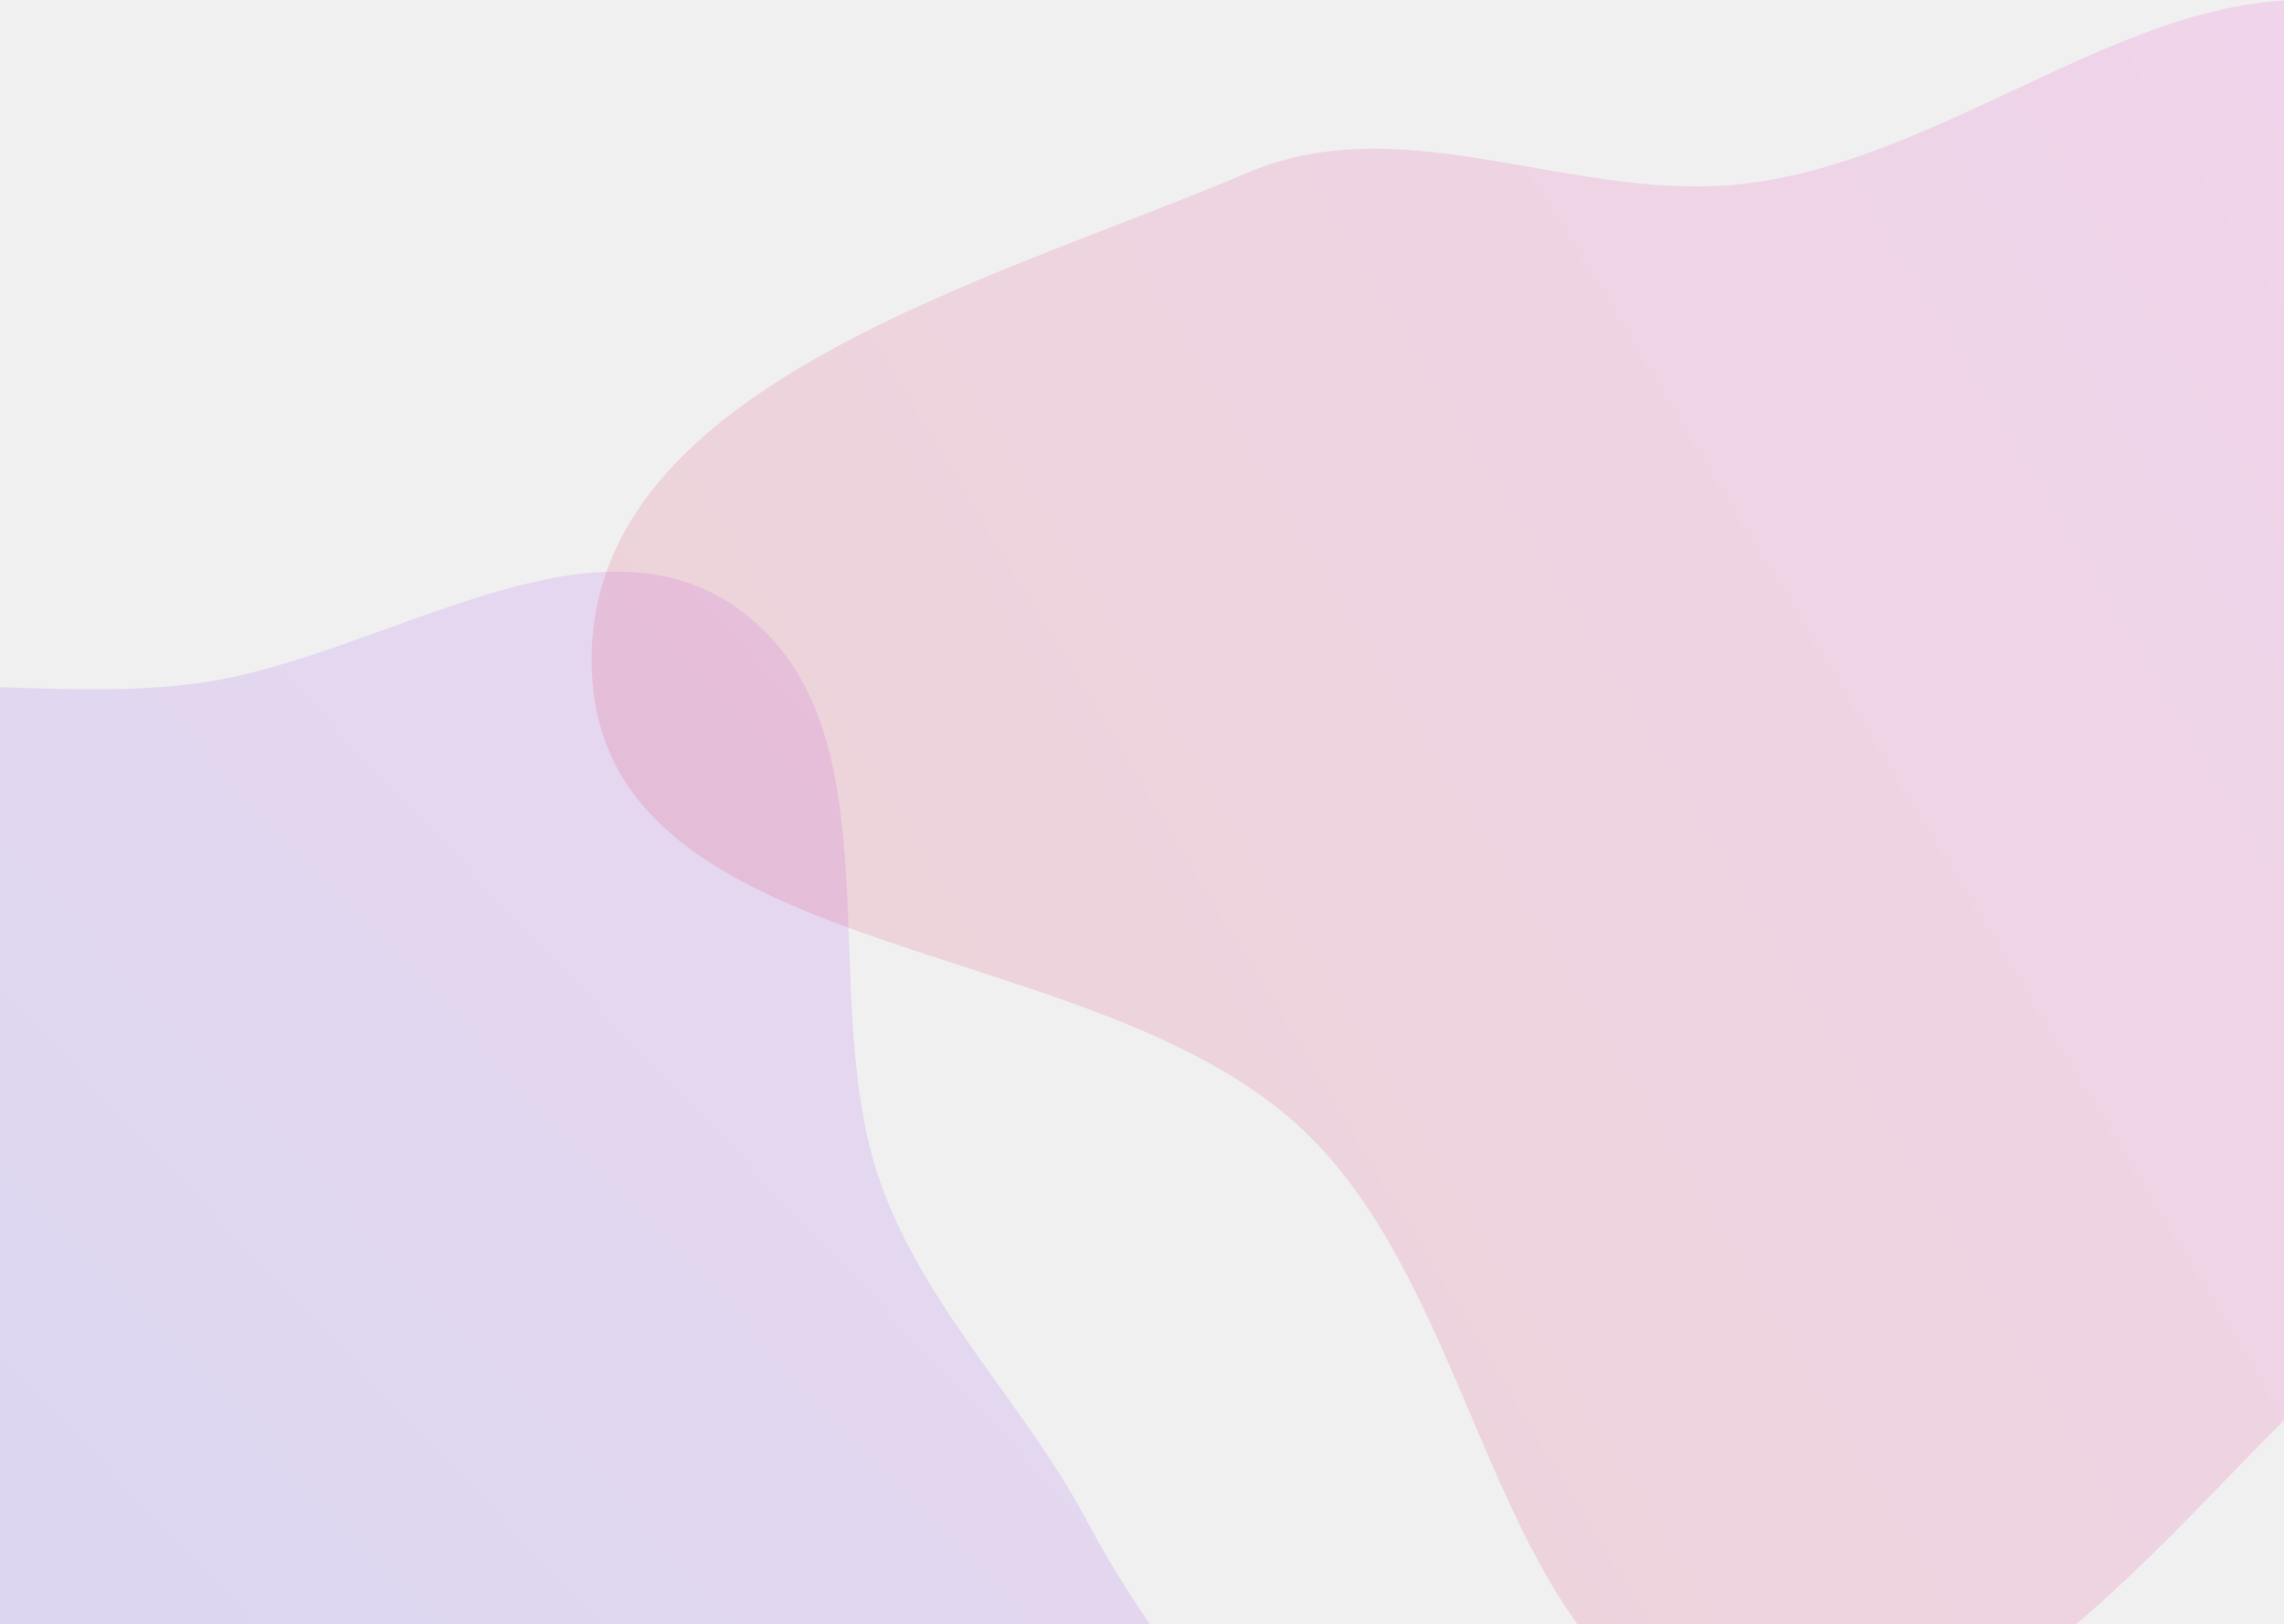
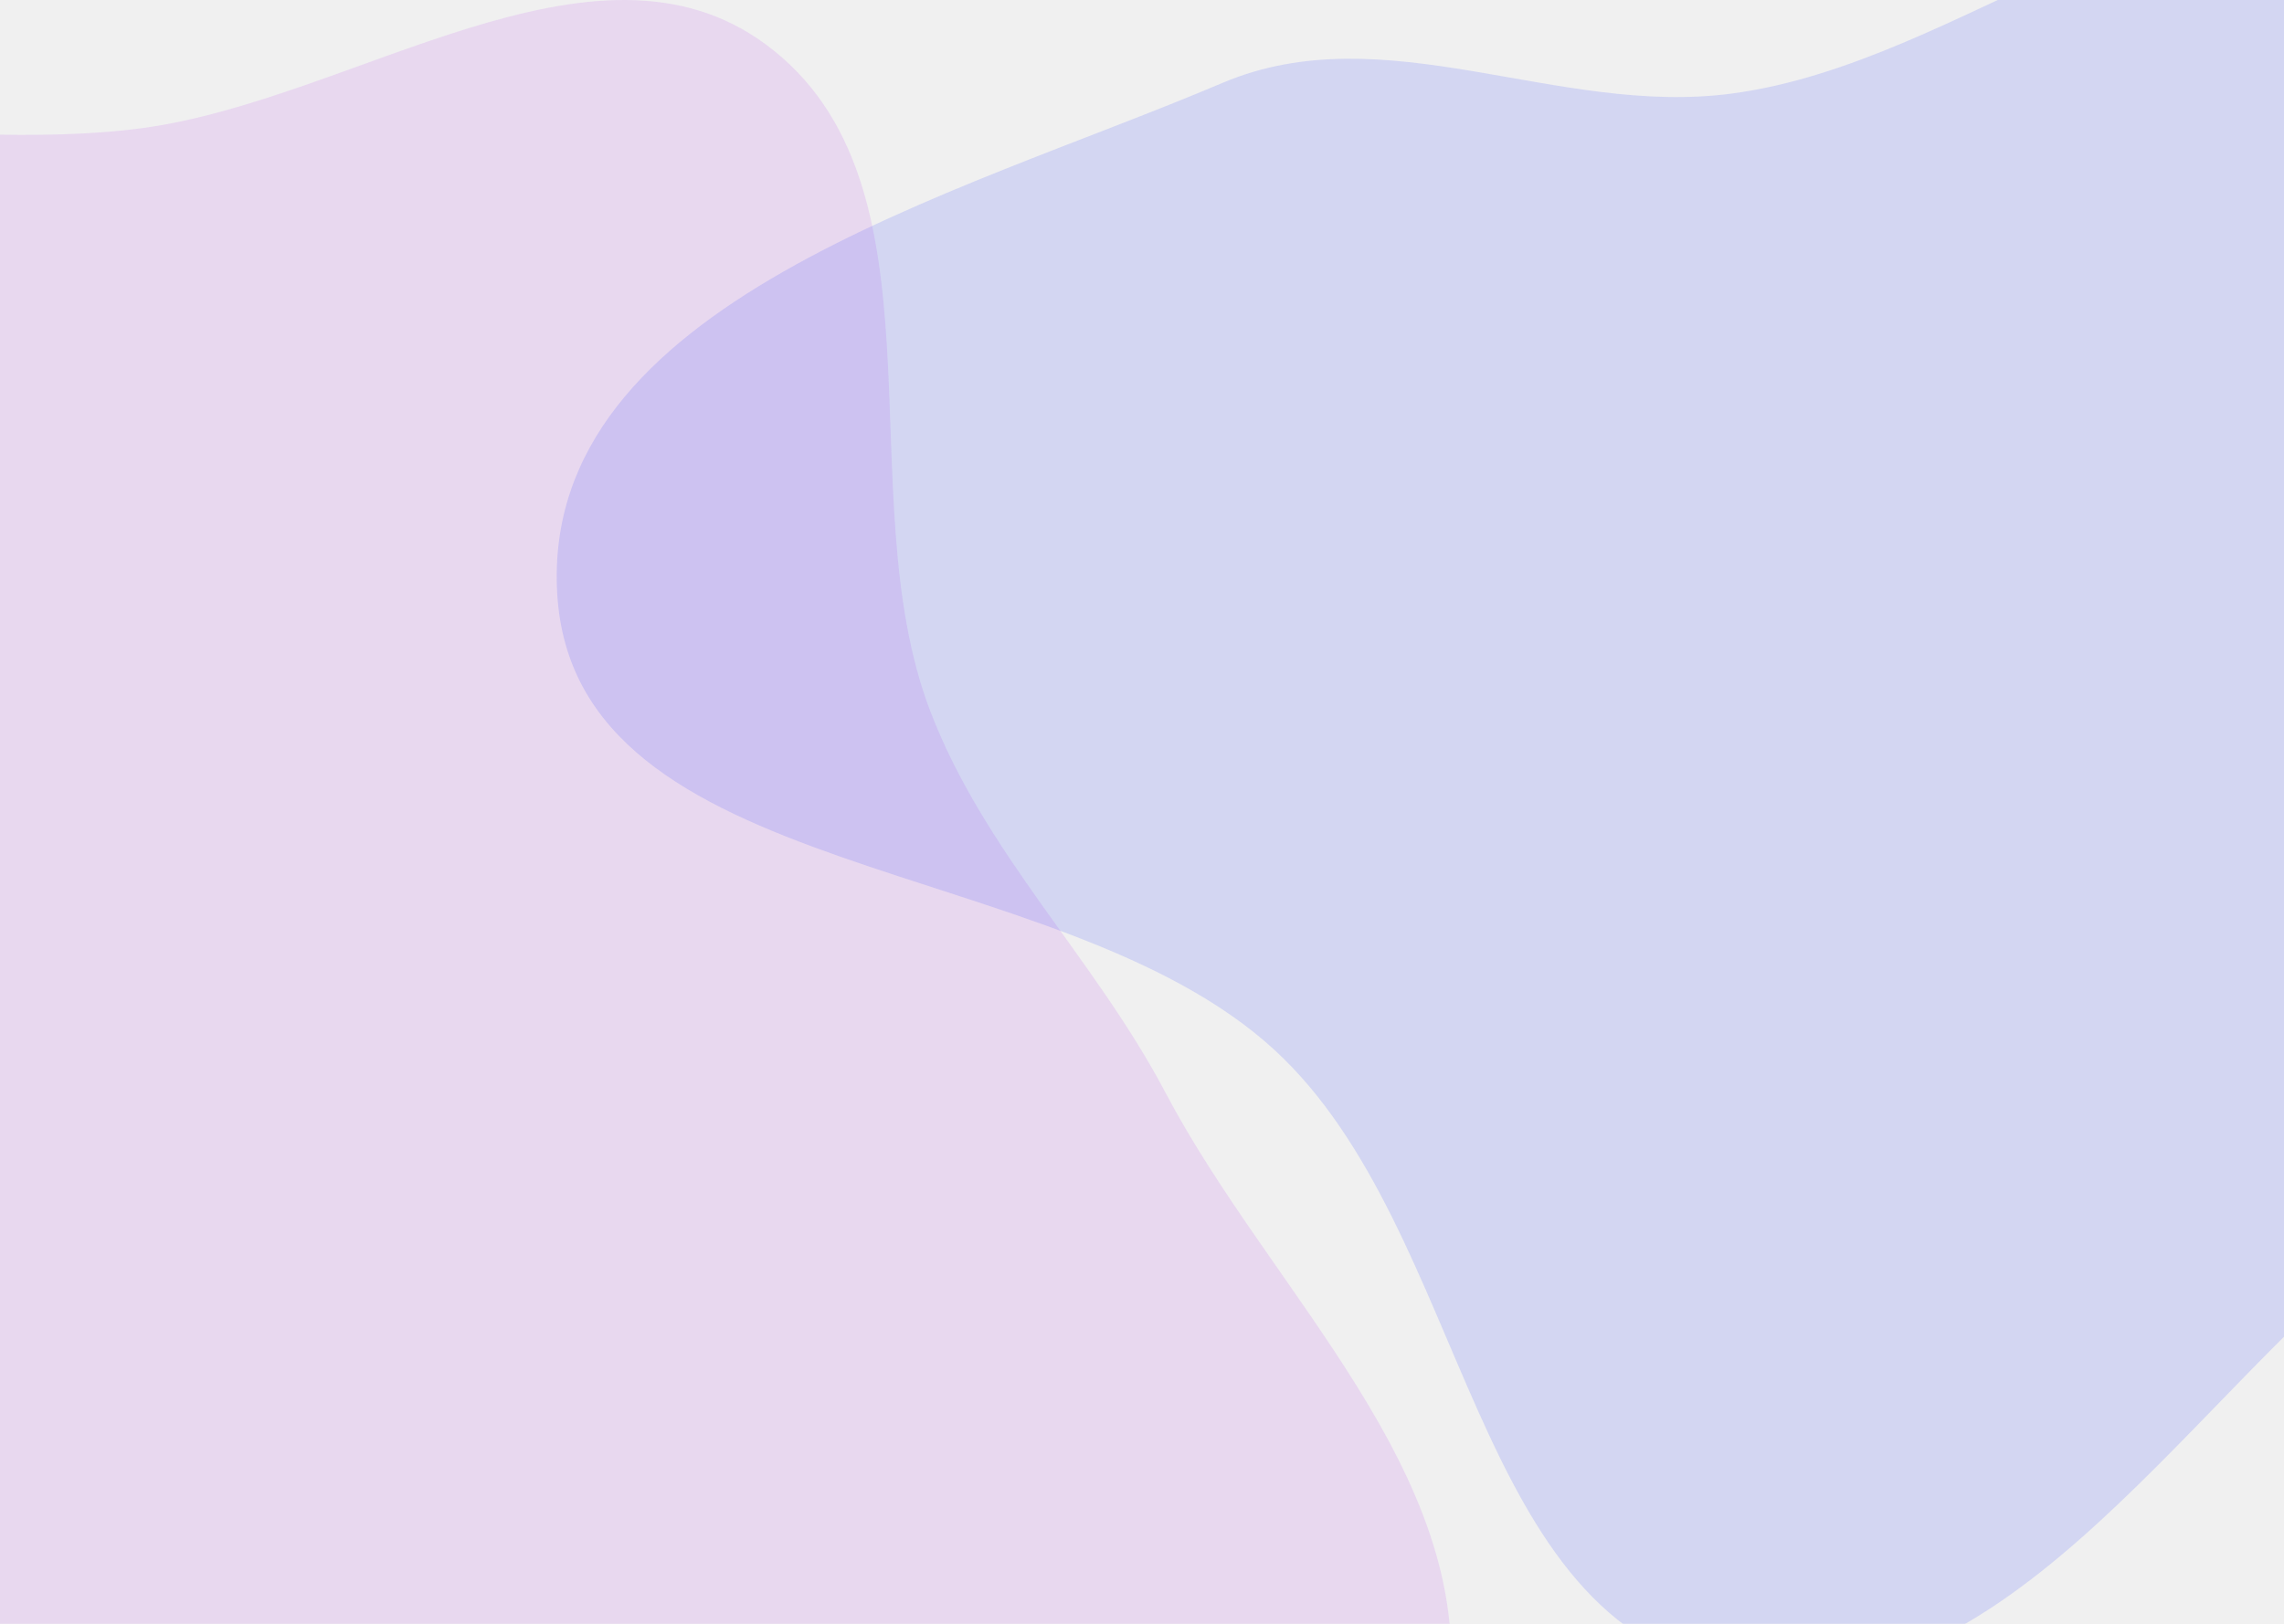
- <svg xmlns="http://www.w3.org/2000/svg" width="1440" height="1024" fill="none">
-   <path fill="url(#a)" fill-rule="evenodd" d="M-217.58 475.75c91.82-72.02 225.52-29.38 341.2-44.74C240 415.56 372.33 315.14 466.77 384.9c102.9 76.02 44.74 246.76 90.31 366.31 29.83 78.24 90.48 136.14 129.48 210.23 57.92 109.99 169.67 208.23 155.9 331.77-13.52 121.26-103.42 264.33-224.23 281.37-141.96 20.03-232.72-220.96-374.06-196.99-151.7 25.73-172.68 330.24-325.85 315.72-128.6-12.2-110.9-230.73-128.15-358.76-12.16-90.14 65.87-176.25 44.1-264.57-26.42-107.2-167.12-163.46-176.72-273.45-10.15-116.29 33.01-248.75 124.87-320.79Z" clip-rule="evenodd" style="opacity:.154" />
-   <path fill="url(#b)" fill-rule="evenodd" d="M1103.43 115.43c146.42-19.45 275.33-155.84 413.5-103.59 188.09 71.13 409 212.64 407.06 413.88-1.94 201.25-259.28 278.6-414.96 405.96-130 106.35-240.24 294.39-405.6 265.3-163.7-28.8-161.93-274.12-284.34-386.66-134.95-124.06-436-101.46-445.82-284.6-9.68-180.38 247.41-246.3 413.54-316.9 101.01-42.93 207.83 21.06 316.62 6.61Z" clip-rule="evenodd" style="opacity:.154" />
+ <svg xmlns="http://www.w3.org/2000/svg" width="1440" height="1024" viewBox="0 0 1440 1024" fill="none">
+   <g clip-path="url(#clip0_1122_2)">
+     <path opacity="0.154" fill-rule="evenodd" clip-rule="evenodd" d="M-302.117 132.166C-196.807 49.575 -43.464 98.474 89.212 80.859C222.691 63.142 374.463 -52.017 482.778 27.982C600.796 115.159 534.091 310.958 586.356 448.054C620.569 537.777 690.13 604.175 734.86 689.139C801.289 815.272 929.458 927.93 913.664 1069.6C898.158 1208.66 795.05 1372.73 656.49 1392.27C493.674 1415.24 389.579 1138.88 227.473 1166.37C53.486 1195.87 29.423 1545.07 -146.251 1528.42C-293.745 1514.43 -273.444 1263.83 -293.228 1117.01C-307.175 1013.64 -217.681 914.891 -242.649 813.609C-272.951 690.676 -434.323 626.159 -445.333 500.026C-456.974 366.668 -407.473 214.767 -302.117 132.154V132.166Z" fill="url(#paint0_linear_1122_2)" />
+     <path opacity="0.154" fill-rule="evenodd" clip-rule="evenodd" d="M1091.79 59.008C1240.28 39.293 1371.02 -98.956 1511.15 -45.994C1701.91 26.106 1925.95 169.545 1923.99 373.528C1922.02 577.522 1661.03 655.926 1503.14 785.022C1371.3 892.822 1259.49 1083.43 1091.79 1053.94C925.765 1024.75 927.56 776.082 803.414 662.008C666.549 536.257 361.229 559.165 351.269 373.528C341.452 190.689 602.189 123.871 770.676 52.308C873.119 8.793 981.454 73.655 1091.79 59.008Z" fill="url(#paint1_linear_1122_2)" />
+   </g>
  <defs>
-     <linearGradient id="b" x1="373" x2="1995.44" y1="1100" y2="118.03" gradientUnits="userSpaceOnUse">
-       <stop stop-color="#D83333" />
-       <stop offset="1" stop-color="#F041FF" />
-     </linearGradient>
-     <linearGradient id="a" x1="107.37" x2="1130.66" y1="1993.35" y2="1026.31" gradientUnits="userSpaceOnUse">
-       <stop stop-color="#3245FF" />
+     <linearGradient id="paint0_linear_1122_2" x1="70.575" y1="1872.5" x2="1244.06" y2="763.373" gradientUnits="userSpaceOnUse">
      <stop offset="1" stop-color="#BC52EE" />
    </linearGradient>
+     <linearGradient id="paint1_linear_1122_2" x1="350.996" y1="1057" x2="1995.97" y2="60.849" gradientUnits="userSpaceOnUse">
+       <stop stop-color="#3245FF" />
+     </linearGradient>
+     <clipPath id="clip0_1122_2">
+       <rect width="1440" height="1024" fill="white" />
+     </clipPath>
  </defs>
</svg>
